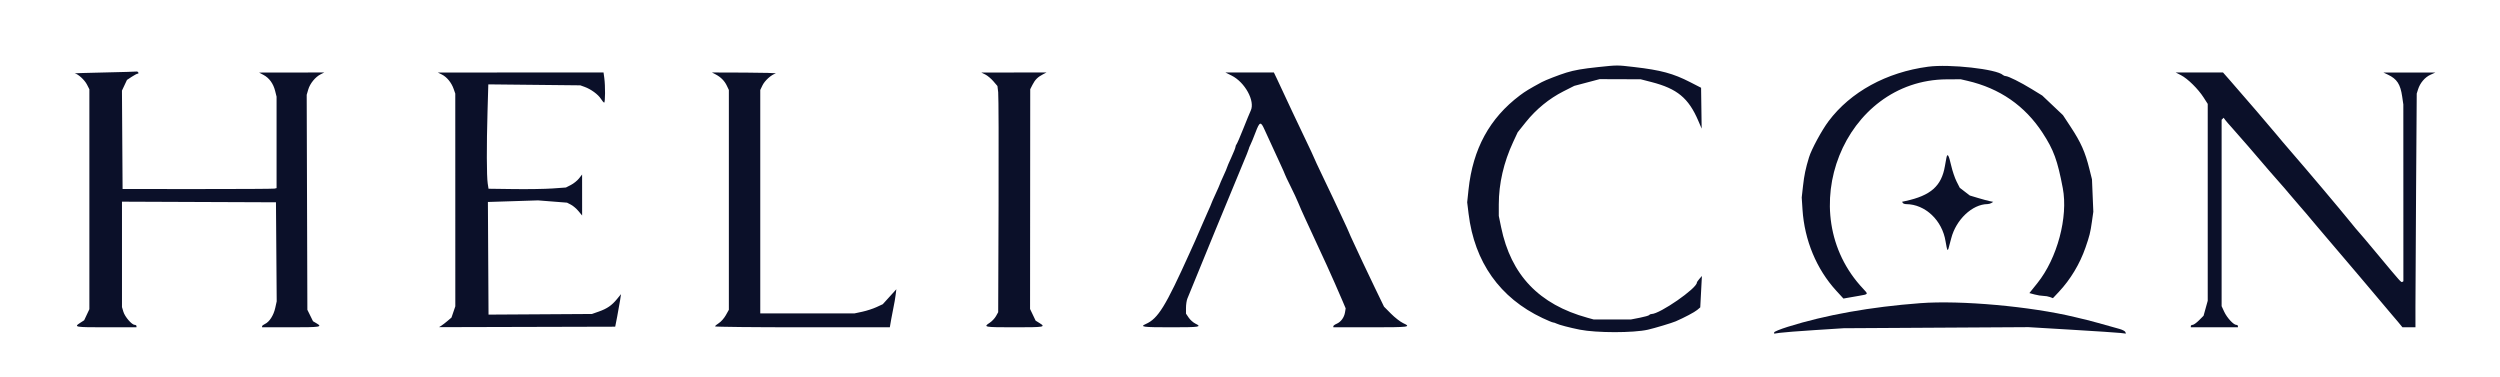
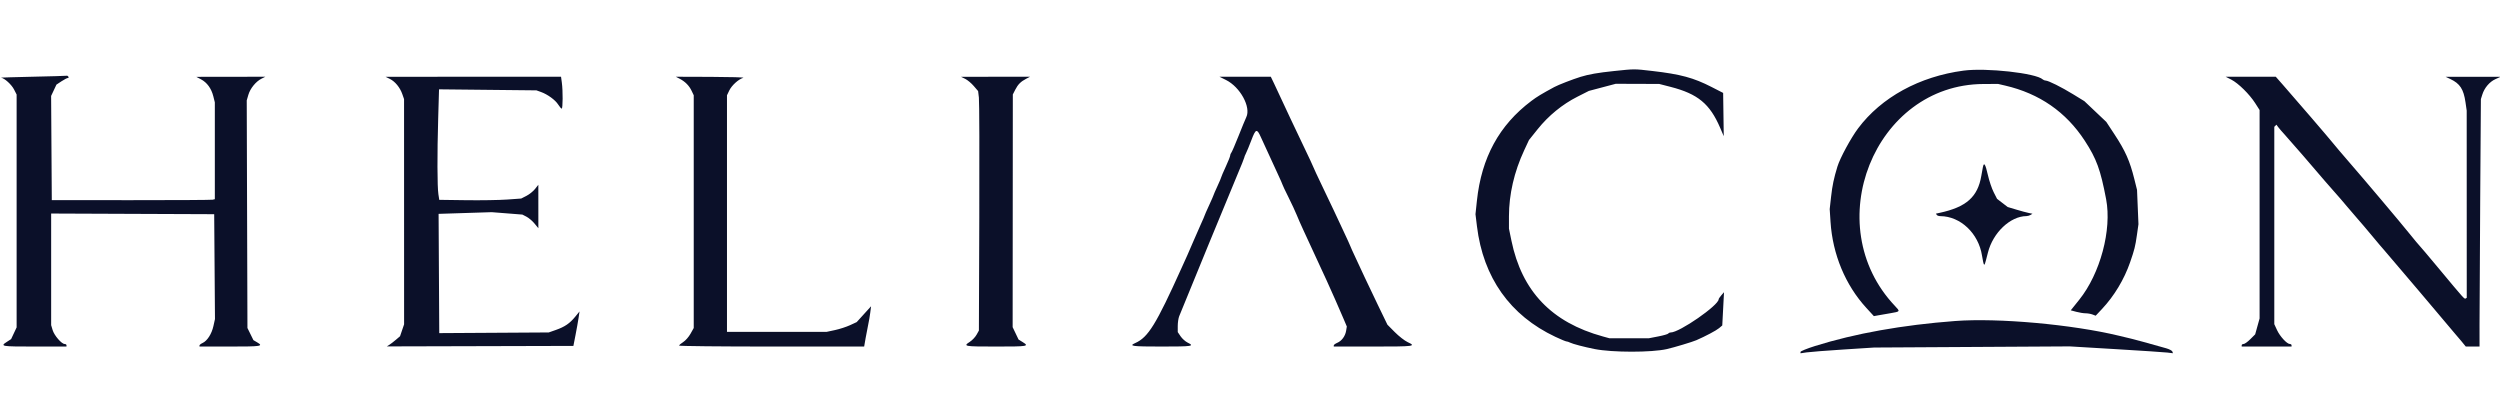
- <svg xmlns="http://www.w3.org/2000/svg" width="2070" height="312" viewBox="0 0 2070 312">
+ <svg xmlns="http://www.w3.org/2000/svg" width="1955" height="312" viewBox="61 0 1955 312">
  <path d="M 1323 55.565 C 1310.490 56.873, 1303.562 58.081, 1297 60.097 C 1290.993 61.943, 1279.636 66.346, 1276.500 68.045 C 1266.325 73.558, 1262.972 75.590, 1258.500 78.954 C 1233.368 97.856, 1219.515 123.258, 1215.939 157 L 1214.827 167.500 1215.986 177 C 1220.871 217.036, 1241.913 246.712, 1277.222 263.359 C 1281.468 265.362, 1285.412 267, 1285.985 267 C 1286.558 267, 1287.809 267.408, 1288.764 267.906 C 1290.745 268.940, 1299.898 271.341, 1308 272.952 C 1321.846 275.705, 1352.509 275.719, 1364.500 272.978 C 1370.143 271.688, 1384.465 267.380, 1387.500 266.059 C 1394.702 262.926, 1403.096 258.481, 1405.266 256.650 L 1407.816 254.500 1408.496 241.500 L 1409.177 228.500 1407.088 230.903 C 1405.940 232.225, 1405 233.619, 1405 234.002 C 1405 238.748, 1374.334 260, 1367.486 260 C 1366.734 260, 1365.887 260.374, 1365.604 260.831 C 1365.322 261.288, 1361.808 262.301, 1357.795 263.081 L 1350.500 264.500 1335 264.500 L 1319.500 264.500 1314.500 263.126 C 1274.339 252.091, 1251.071 227.714, 1242.926 188.140 L 1241 178.780 1241.003 169.140 C 1241.009 151.991, 1245.089 134.324, 1252.929 117.500 L 1256.658 109.500 1263.466 101 C 1271.923 90.442, 1282.767 81.583, 1294.500 75.645 L 1303.500 71.091 1314 68.310 L 1324.500 65.528 1341.500 65.587 L 1358.500 65.646 1367.350 67.922 C 1388.707 73.415, 1398.115 81.181, 1406.172 99.968 L 1408.973 106.500 1408.737 89.581 L 1408.500 72.663 1399.500 68.048 C 1385.344 60.790, 1375.235 58.060, 1353 55.490 C 1338.686 53.835, 1339.561 53.833, 1323 55.565 M 1596.500 55.229 C 1562.014 59.800, 1532.210 76.117, 1514.036 100.376 C 1508.392 107.909, 1499.894 123.613, 1497.868 130.253 C 1495.066 139.438, 1493.899 144.985, 1492.912 153.806 L 1491.827 163.500 1492.472 173.500 C 1494.109 198.905, 1504.082 222.887, 1520.428 240.726 L 1526.363 247.203 1529.931 246.565 C 1531.894 246.214, 1536.189 245.467, 1539.475 244.905 C 1547.069 243.607, 1547.035 243.665, 1542.832 239.232 C 1482.901 176.019, 1526.719 66.080, 1612 65.689 L 1623.500 65.637 1629 66.913 C 1655.795 73.132, 1676.639 87.566, 1691.289 110.048 C 1700.491 124.169, 1703.602 132.689, 1707.993 155.799 C 1712.544 179.747, 1703.398 213.922, 1686.953 234.418 L 1680.330 242.673 1684.679 243.837 C 1687.071 244.477, 1690.343 245, 1691.949 245 C 1693.556 245, 1695.984 245.424, 1697.345 245.941 L 1699.821 246.882 1704.703 241.691 C 1714.296 231.491, 1722.111 218.506, 1726.783 205 C 1730.158 195.244, 1730.806 192.650, 1732.050 183.917 L 1733.272 175.335 1732.716 161.917 L 1732.159 148.500 1730.040 140 C 1726.495 125.776, 1723.028 117.983, 1714.434 104.922 L 1708.133 95.343 1699.559 87.228 L 1690.986 79.112 1682.243 73.751 C 1673.005 68.085, 1662.802 63, 1660.673 63 C 1659.973 63, 1658.972 62.600, 1658.450 62.110 C 1653.205 57.196, 1614.277 52.873, 1596.500 55.229 M 86.500 60 C 72.200 60.303, 61.133 60.652, 61.906 60.775 C 64.630 61.211, 70.042 66.161, 72.009 70.018 L 74 73.920 74 164.971 L 74 256.022 71.847 260.602 L 69.694 265.182 66.359 267.341 C 60.948 270.845, 61.865 271, 88 271 L 113 271 113 270 C 113 269.450, 112.347 269, 111.548 269 C 109.183 269, 103.416 262.332, 102.162 258.148 L 101 254.268 101 210.627 L 101 166.985 164.750 167.243 L 228.500 167.500 228.804 208.500 L 229.109 249.500 227.894 255 C 226.543 261.117, 223.041 266.568, 219.397 268.229 C 218.079 268.830, 217 269.699, 217 270.161 L 217 271 241 271 C 265.470 271, 267.199 270.730, 262.087 267.710 L 259.173 265.989 256.837 261.245 L 254.500 256.500 254.224 167.500 L 253.948 78.500 255.224 74.130 C 256.678 69.151, 261.093 63.732, 265.500 61.519 L 268.500 60.012 241.500 60.050 L 214.500 60.088 218.196 62.041 C 222.892 64.520, 226.288 69.193, 227.807 75.264 L 229 80.029 229 117.898 L 229 155.767 227.250 156.168 C 226.288 156.388, 197.600 156.553, 163.500 156.534 L 101.500 156.500 101.239 115.763 L 100.978 75.026 103.058 70.600 L 105.138 66.174 109.048 63.587 C 111.198 62.164, 113.443 61, 114.038 61 C 114.632 61, 114.840 60.550, 114.500 60 C 114.160 59.450, 113.571 59.101, 113.191 59.225 C 112.811 59.348, 100.800 59.697, 86.500 60 M 365.843 61.693 C 369.954 63.718, 373.807 68.413, 375.610 73.593 L 376.970 77.500 376.985 165.572 L 377 253.644 375.416 258.292 L 373.832 262.940 370.571 265.720 C 368.777 267.249, 366.452 269.038, 365.404 269.695 L 363.500 270.890 436.446 270.695 L 509.392 270.500 511.055 262 C 511.969 257.325, 513.049 251.262, 513.454 248.527 L 514.189 243.555 510.845 247.649 C 506.546 252.912, 502.675 255.563, 495.722 258.006 L 490.126 259.973 447.313 260.237 L 404.500 260.500 404.240 213.867 L 403.980 167.234 424.740 166.576 L 445.500 165.918 457.500 166.860 L 469.500 167.802 472.729 169.464 C 474.505 170.378, 477.317 172.775, 478.979 174.791 L 482 178.456 481.989 161.478 L 481.978 144.500 479.395 147.778 C 477.974 149.580, 474.959 152.001, 472.695 153.156 L 468.578 155.256 457.539 156.046 C 451.468 156.480, 437.050 156.709, 425.500 156.555 L 404.500 156.274 403.824 151.887 C 402.921 146.022, 402.851 120.460, 403.662 92.589 L 404.323 69.855 442.412 70.257 L 480.500 70.659 484.025 71.928 C 489.265 73.815, 495.238 78.171, 497.500 81.755 C 498.600 83.497, 499.837 84.940, 500.250 84.961 C 501.164 85.008, 501.242 71.047, 500.364 64.640 L 499.728 60 431.114 60.023 L 362.500 60.046 365.843 61.693 M 592.500 61.573 C 596.785 63.801, 599.922 66.969, 601.837 71 L 603.500 74.500 603.500 165.500 L 603.500 256.500 600.987 260.988 C 599.605 263.456, 597.035 266.381, 595.276 267.488 C 593.516 268.594, 592.060 269.837, 592.039 270.250 C 592.017 270.663, 624.574 271, 664.387 271 L 736.774 271 737.939 264.250 C 738.580 260.538, 739.510 255.700, 740.004 253.500 C 740.499 251.300, 741.190 247.250, 741.541 244.500 L 742.178 239.500 736.557 245.692 L 730.936 251.885 725.718 254.299 C 722.848 255.627, 717.575 257.340, 714 258.107 L 707.500 259.500 668.500 259.500 L 629.500 259.500 629.500 167 L 629.500 74.500 631.293 70.758 C 633.214 66.748, 638.561 61.911, 642.243 60.850 C 643.484 60.492, 632.125 60.157, 617 60.106 L 589.500 60.012 592.500 61.573 M 815.800 61.672 C 817.614 62.566, 820.626 65.081, 822.492 67.261 L 825.884 71.225 826.500 76.362 C 826.838 79.188, 826.977 121.325, 826.807 170 L 826.500 258.500 824.648 261.808 C 823.629 263.627, 821.272 266.102, 819.410 267.308 C 813.954 270.841, 814.842 271, 840 271 C 864.922 271, 866.031 270.813, 860.711 267.500 L 857.500 265.500 855.194 260.671 L 852.888 255.843 852.958 164.854 L 853.028 73.865 854.908 70.183 C 857.053 65.979, 859.221 63.808, 863.502 61.575 L 866.500 60.012 839.500 60.029 L 812.500 60.046 815.800 61.672 M 1019.759 62.567 C 1030.839 68.088, 1039.376 83.723, 1035.612 91.596 C 1034.848 93.193, 1032.086 99.900, 1029.474 106.500 C 1026.862 113.100, 1024.336 118.927, 1023.862 119.450 C 1023.388 119.972, 1023 120.952, 1023 121.627 C 1023 122.302, 1021.425 126.264, 1019.500 130.431 C 1017.575 134.599, 1016 138.271, 1016 138.592 C 1016 138.914, 1014.650 142.093, 1013 145.658 C 1011.350 149.223, 1010 152.331, 1010 152.566 C 1010 152.800, 1008.425 156.401, 1006.500 160.569 C 1004.575 164.736, 1003 168.327, 1003 168.548 C 1003 168.769, 1001.662 171.871, 1000.026 175.442 C 998.391 179.013, 995.870 184.762, 994.425 188.217 C 992.979 191.673, 990.777 196.750, 989.532 199.500 C 988.286 202.250, 986.252 206.750, 985.011 209.500 C 965.003 253.841, 958.876 263.772, 948.750 268.267 C 943.424 270.632, 946.219 271, 969.500 271 C 993.451 271, 995.407 270.702, 989.727 267.918 C 987.952 267.048, 985.487 264.844, 984.250 263.020 L 982 259.704 982 254.899 C 982 252.256, 982.506 248.835, 983.125 247.297 C 989.205 232.173, 1023.821 148.007, 1028.594 136.742 C 1031.567 129.725, 1034.003 123.650, 1034.006 123.242 C 1034.010 122.834, 1034.590 121.375, 1035.297 120 C 1036.003 118.625, 1037.904 114.013, 1039.522 109.750 C 1042.997 100.589, 1043.880 100.294, 1046.994 107.250 C 1049.707 113.312, 1054.056 122.769, 1059.897 135.309 C 1062.154 140.154, 1064 144.332, 1064 144.592 C 1064 144.852, 1066.070 149.213, 1068.601 154.283 C 1071.131 159.352, 1074.006 165.528, 1074.990 168.006 C 1075.973 170.484, 1078.450 176.109, 1080.494 180.506 C 1082.538 184.903, 1085.346 190.975, 1086.735 194 C 1088.125 197.025, 1090.825 202.875, 1092.735 207 C 1094.646 211.125, 1097.246 216.750, 1098.512 219.500 C 1101.711 226.449, 1108.721 242.332, 1111.712 249.411 L 1114.209 255.322 1113.672 258.634 C 1112.986 262.860, 1110.256 266.583, 1106.750 268.074 C 1105.237 268.717, 1104 269.638, 1104 270.121 L 1104 271 1135 271 C 1167.209 271, 1168.754 270.799, 1161.739 267.518 C 1159.407 266.428, 1154.904 262.920, 1151.731 259.723 L 1145.962 253.910 1138.363 238.205 C 1134.184 229.567, 1129.636 220.025, 1128.257 217 C 1126.878 213.975, 1123.781 207.325, 1121.375 202.222 C 1118.969 197.119, 1117 192.768, 1117 192.554 C 1117 192.339, 1114.280 186.389, 1110.956 179.332 C 1107.632 172.274, 1104.508 165.600, 1104.014 164.500 C 1103.520 163.400, 1099.715 155.422, 1095.558 146.772 C 1091.401 138.121, 1088 130.833, 1088 130.577 C 1088 130.320, 1084.579 122.998, 1080.397 114.305 C 1076.215 105.612, 1071.659 96.025, 1070.271 93 C 1066.171 84.064, 1060.009 70.886, 1057.294 65.250 L 1054.765 60 1034.686 60 L 1014.607 60 1019.759 62.567 M 1805.870 62.264 C 1811.360 65.073, 1820.081 73.659, 1824.567 80.672 L 1828 86.039 1828 167.535 L 1828 249.030 1826.273 255.242 L 1824.546 261.454 1820.773 265.227 C 1818.698 267.302, 1816.325 269, 1815.500 269 C 1814.675 269, 1814 269.450, 1814 270 L 1814 271 1833.500 271 L 1853 271 1853 270 C 1853 269.450, 1852.392 269, 1851.648 269 C 1849.390 269, 1843.921 263.063, 1841.646 258.142 L 1839.500 253.500 1839.500 176.333 L 1839.500 99.166 1840.332 98.335 L 1841.164 97.503 1842.523 99.363 C 1843.271 100.386, 1845.602 103.085, 1847.703 105.361 C 1851.222 109.173, 1870.863 131.840, 1878.946 141.417 C 1880.841 143.663, 1884.441 147.770, 1886.946 150.544 C 1889.451 153.318, 1893.525 158.043, 1896 161.044 C 1898.475 164.045, 1902.317 168.525, 1904.537 171 C 1906.758 173.475, 1911.923 179.550, 1916.016 184.500 C 1920.109 189.450, 1924.306 194.400, 1925.344 195.500 C 1926.381 196.600, 1932.894 204.250, 1939.817 212.500 C 1946.739 220.750, 1952.672 227.725, 1953 228 C 1953.328 228.275, 1959.411 235.475, 1966.516 244 C 1973.622 252.525, 1979.992 260.074, 1980.671 260.775 C 1981.351 261.476, 1983.557 264.063, 1985.574 266.525 L 1989.241 271 1994.620 271 L 2000 271 1999.990 253.750 C 1999.984 244.262, 2000.221 200.725, 2000.516 157 L 2001.052 77.500 2002.150 74 C 2003.810 68.706, 2007.799 63.995, 2012.384 61.913 L 2016.500 60.044 1995 60.056 L 1973.500 60.068 1977.169 61.806 C 1984.708 65.377, 1987.530 69.705, 1989.016 79.976 L 1989.960 86.500 1989.980 159.691 L 1990 232.882 1989.151 233.407 C 1988.160 234.019, 1988.128 233.985, 1968.583 210.500 C 1960.344 200.600, 1953.307 192.275, 1952.946 192 C 1952.585 191.725, 1949.187 187.647, 1945.395 182.938 C 1937.644 173.312, 1910.047 140.614, 1897.051 125.660 C 1892.348 120.248, 1887.150 114.124, 1885.500 112.051 C 1882.402 108.160, 1855.884 77.292, 1846.153 66.250 L 1840.645 60 1821.072 60.014 L 1801.500 60.028 1805.870 62.264" stroke="none" fill="#0B1029" fill-rule="evenodd" />
  <path d="M 1611.616 130.741 C 1611.315 132.259, 1610.764 135.300, 1610.392 137.500 C 1607.598 154.029, 1598.655 161.953, 1577.709 166.458 L 1574.918 167.059 1575.518 168.029 C 1575.848 168.563, 1577.104 169.007, 1578.309 169.015 C 1594.109 169.121, 1608.200 182.454, 1610.931 199.882 C 1611.481 203.393, 1612.161 206.495, 1612.442 206.776 C 1613.028 207.362, 1613.162 206.964, 1615.564 197.500 C 1619.526 181.886, 1633.040 169.091, 1645.680 168.985 C 1646.681 168.976, 1648.152 168.557, 1648.948 168.053 L 1650.396 167.137 1647.448 166.539 C 1645.827 166.209, 1641.464 165.028, 1637.754 163.913 L 1631.007 161.887 1626.851 158.694 L 1622.696 155.500 1620.046 150.291 C 1618.588 147.427, 1616.572 141.454, 1615.566 137.019 C 1613.571 128.232, 1612.463 126.470, 1611.616 130.741 M 1590 251.022 C 1548.792 254.122, 1511.688 260.746, 1480.250 270.612 C 1474.063 272.554, 1469 274.622, 1469 275.207 L 1469 276.272 1473.750 275.569 C 1476.362 275.182, 1489.300 274.170, 1502.500 273.320 L 1526.500 271.775 1603 271.326 L 1679.500 270.878 1715.500 273.027 C 1735.300 274.210, 1753.468 275.415, 1755.872 275.705 L 1760.244 276.233 1759.805 274.915 C 1759.563 274.190, 1757.371 273.034, 1754.933 272.348 C 1738.918 267.836, 1731.058 265.676, 1728 264.945 C 1726.075 264.486, 1721.575 263.403, 1718 262.540 C 1681.416 253.707, 1623.536 248.498, 1590 251.022" stroke="none" fill="#0B1029" fill-rule="evenodd" />
</svg>
